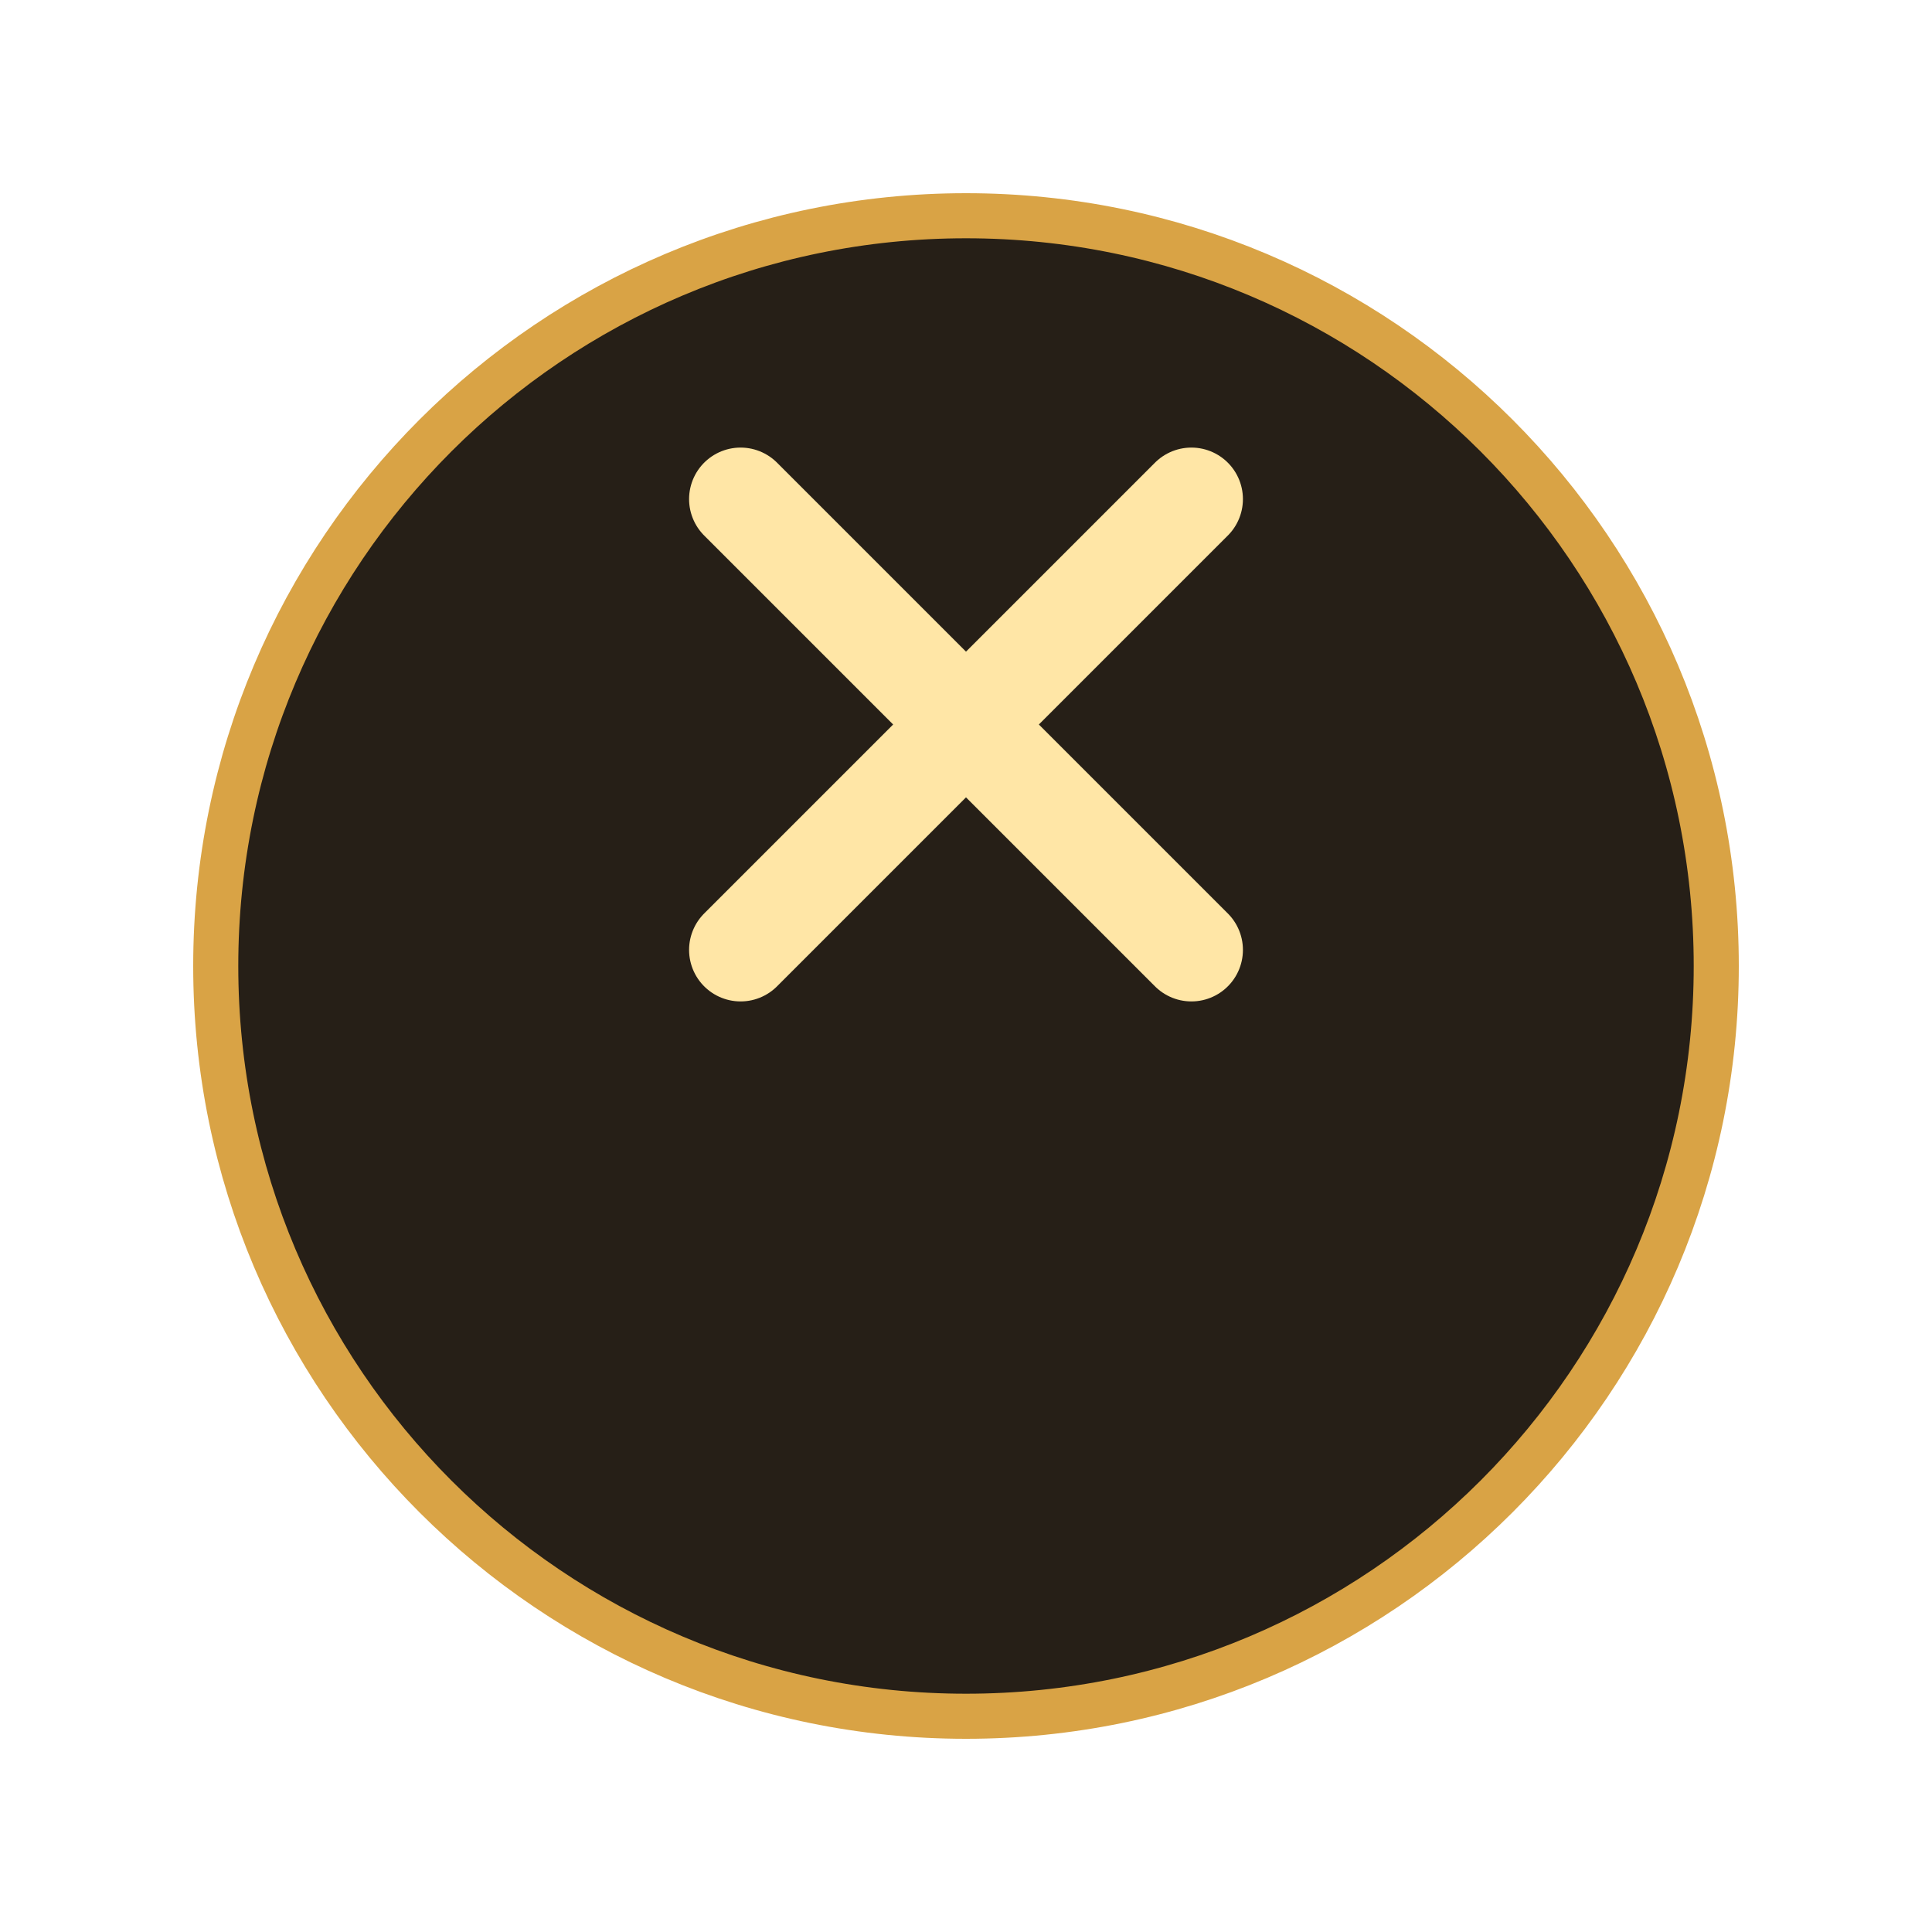
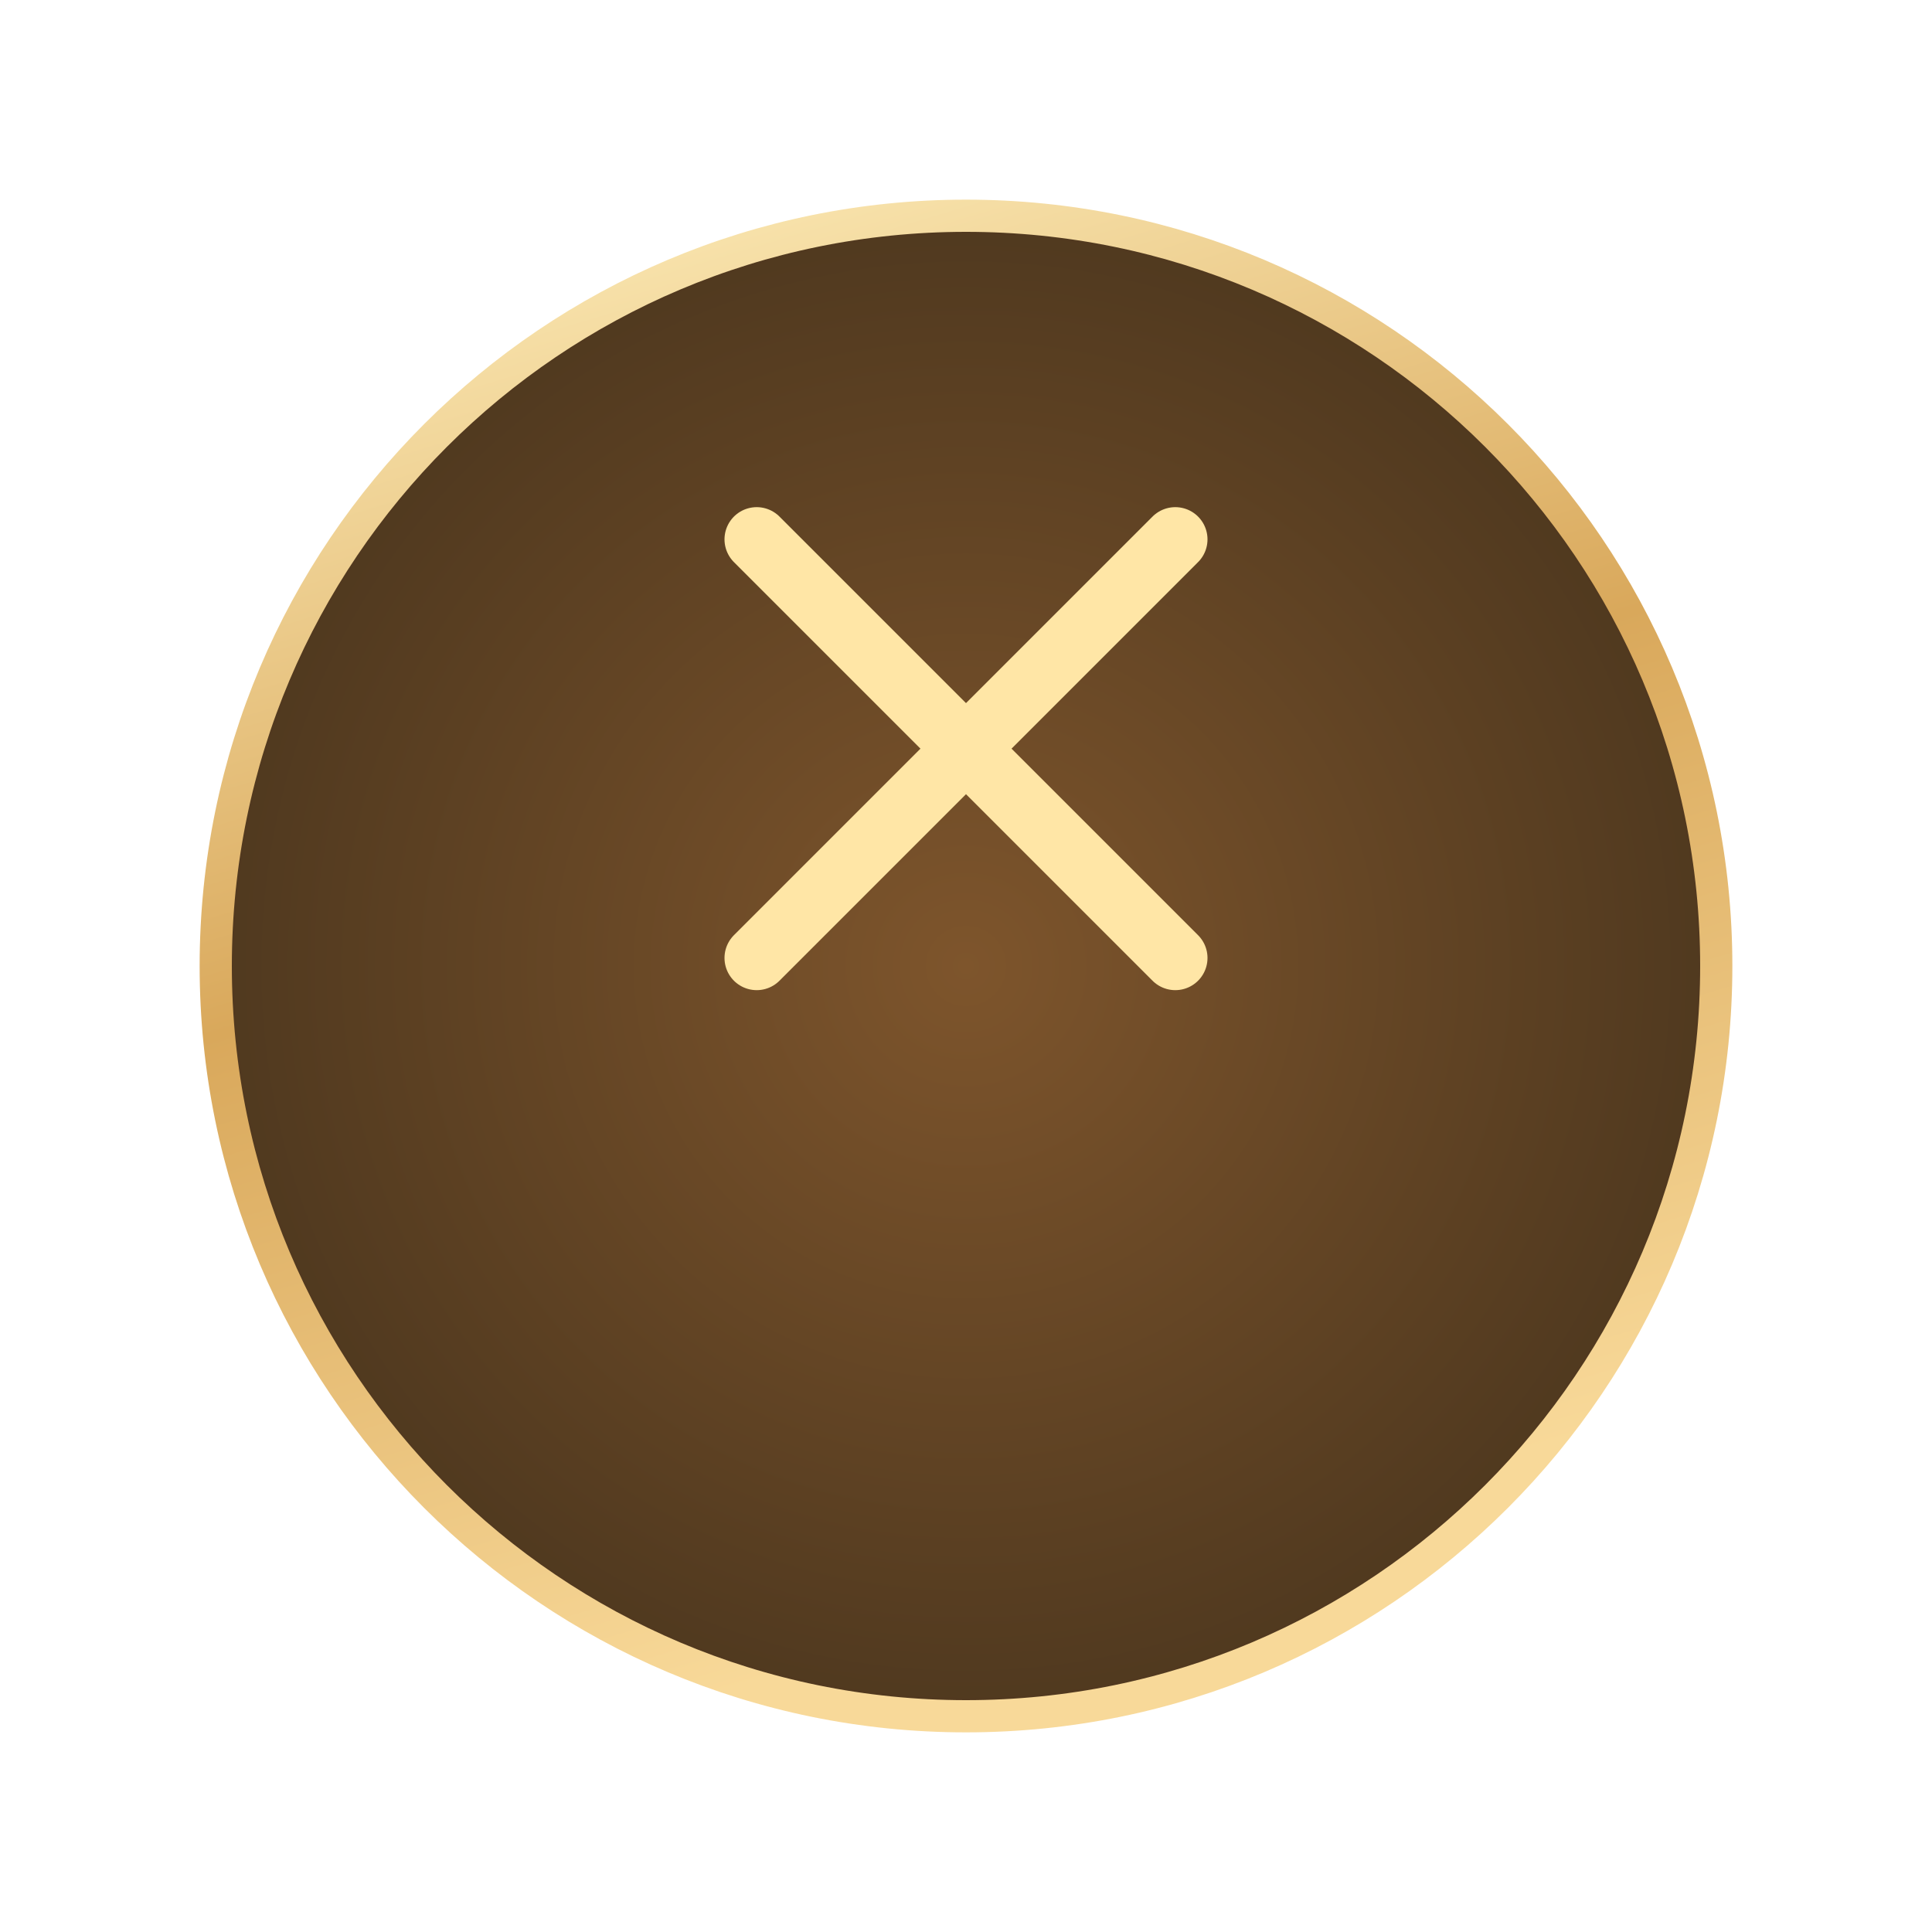
<svg xmlns="http://www.w3.org/2000/svg" preserveAspectRatio="none" overflow="visible" style="display: block;" width="240" height="240" viewBox="0 0 240 240" fill="none">
-   <g id="UI-002_collapse Â· X ì ê¸°">
-     <path id="Ellipse" d="M213.2 120C213.2 171.473 171.473 213.2 120 213.2C68.527 213.2 26.8 171.473 26.8 120C26.8 68.527 68.527 26.8 120 26.8C171.473 26.8 213.2 68.527 213.2 120Z" fill="#261F17" stroke-width="5.6" stroke="#D9A345" />
-     <path id="Vector" d="M92 62L148 118M148 62L92 118" stroke-width="12.8" stroke-linecap="round" stroke="#FFE6A6" />
+   <defs>
+     <radialGradient id="hide">
+       <stop stop-color="#7E552C" />
+       <stop offset="1" stop-color="#50391F" />
+     </radialGradient>
+     <linearGradient id="rim" x2="0.3" y2="1">
+       <stop stop-color="#FFF0BE" />
+       <stop offset="0.5" stop-color="#D9A85B" />
+       <stop offset="1" stop-color="#F8D999" />
+     </linearGradient>
+   </defs>
+   <g id="UI-002_collapse">
+     <path id="Ellipse" d="M213.2 120C213.2 171.473 171.473 213.2 120 213.2C68.527 213.2 26.8 171.473 26.8 120C26.8 68.527 68.527 26.8 120 26.8C171.473 26.8 213.2 68.527 213.2 120Z" fill="url(#hide)" stroke-width="4" stroke="url(#rim)" />
+     <path id="Vector" d="M94 67L146 119M146 67L94 119" stroke-width="8" stroke-linecap="round" stroke="#FFE6A6" />
  </g>
</svg>
